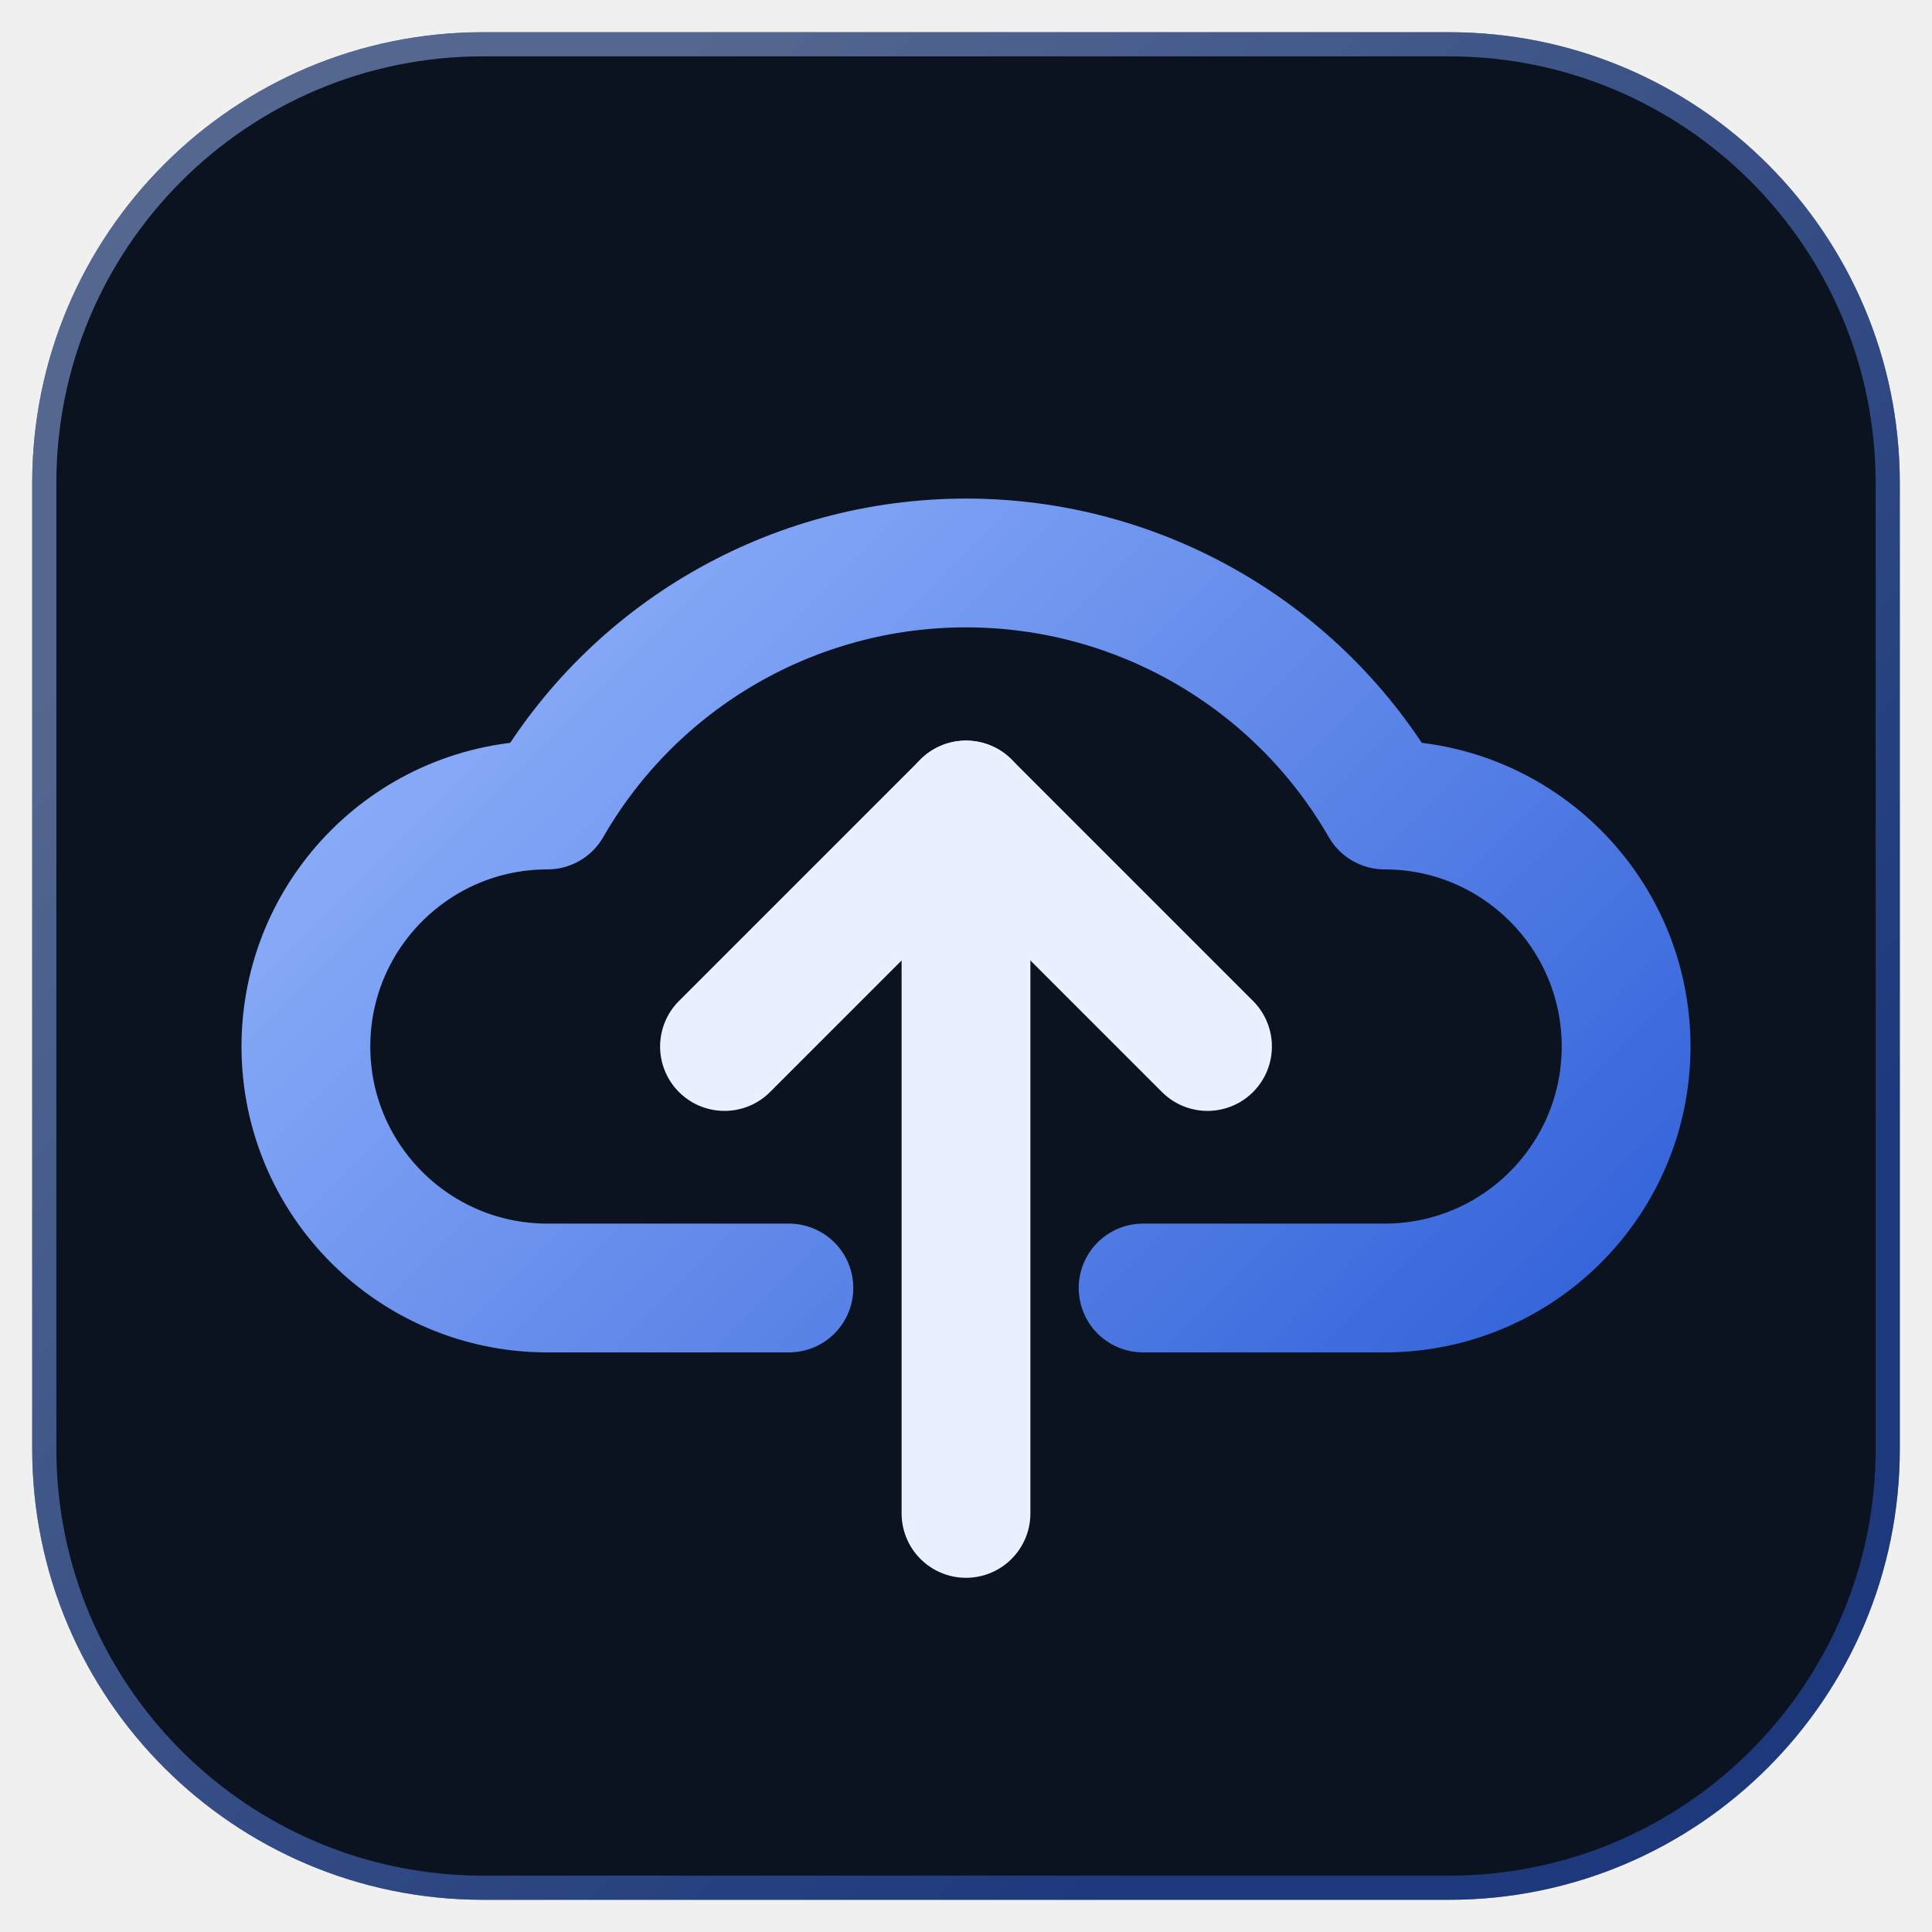
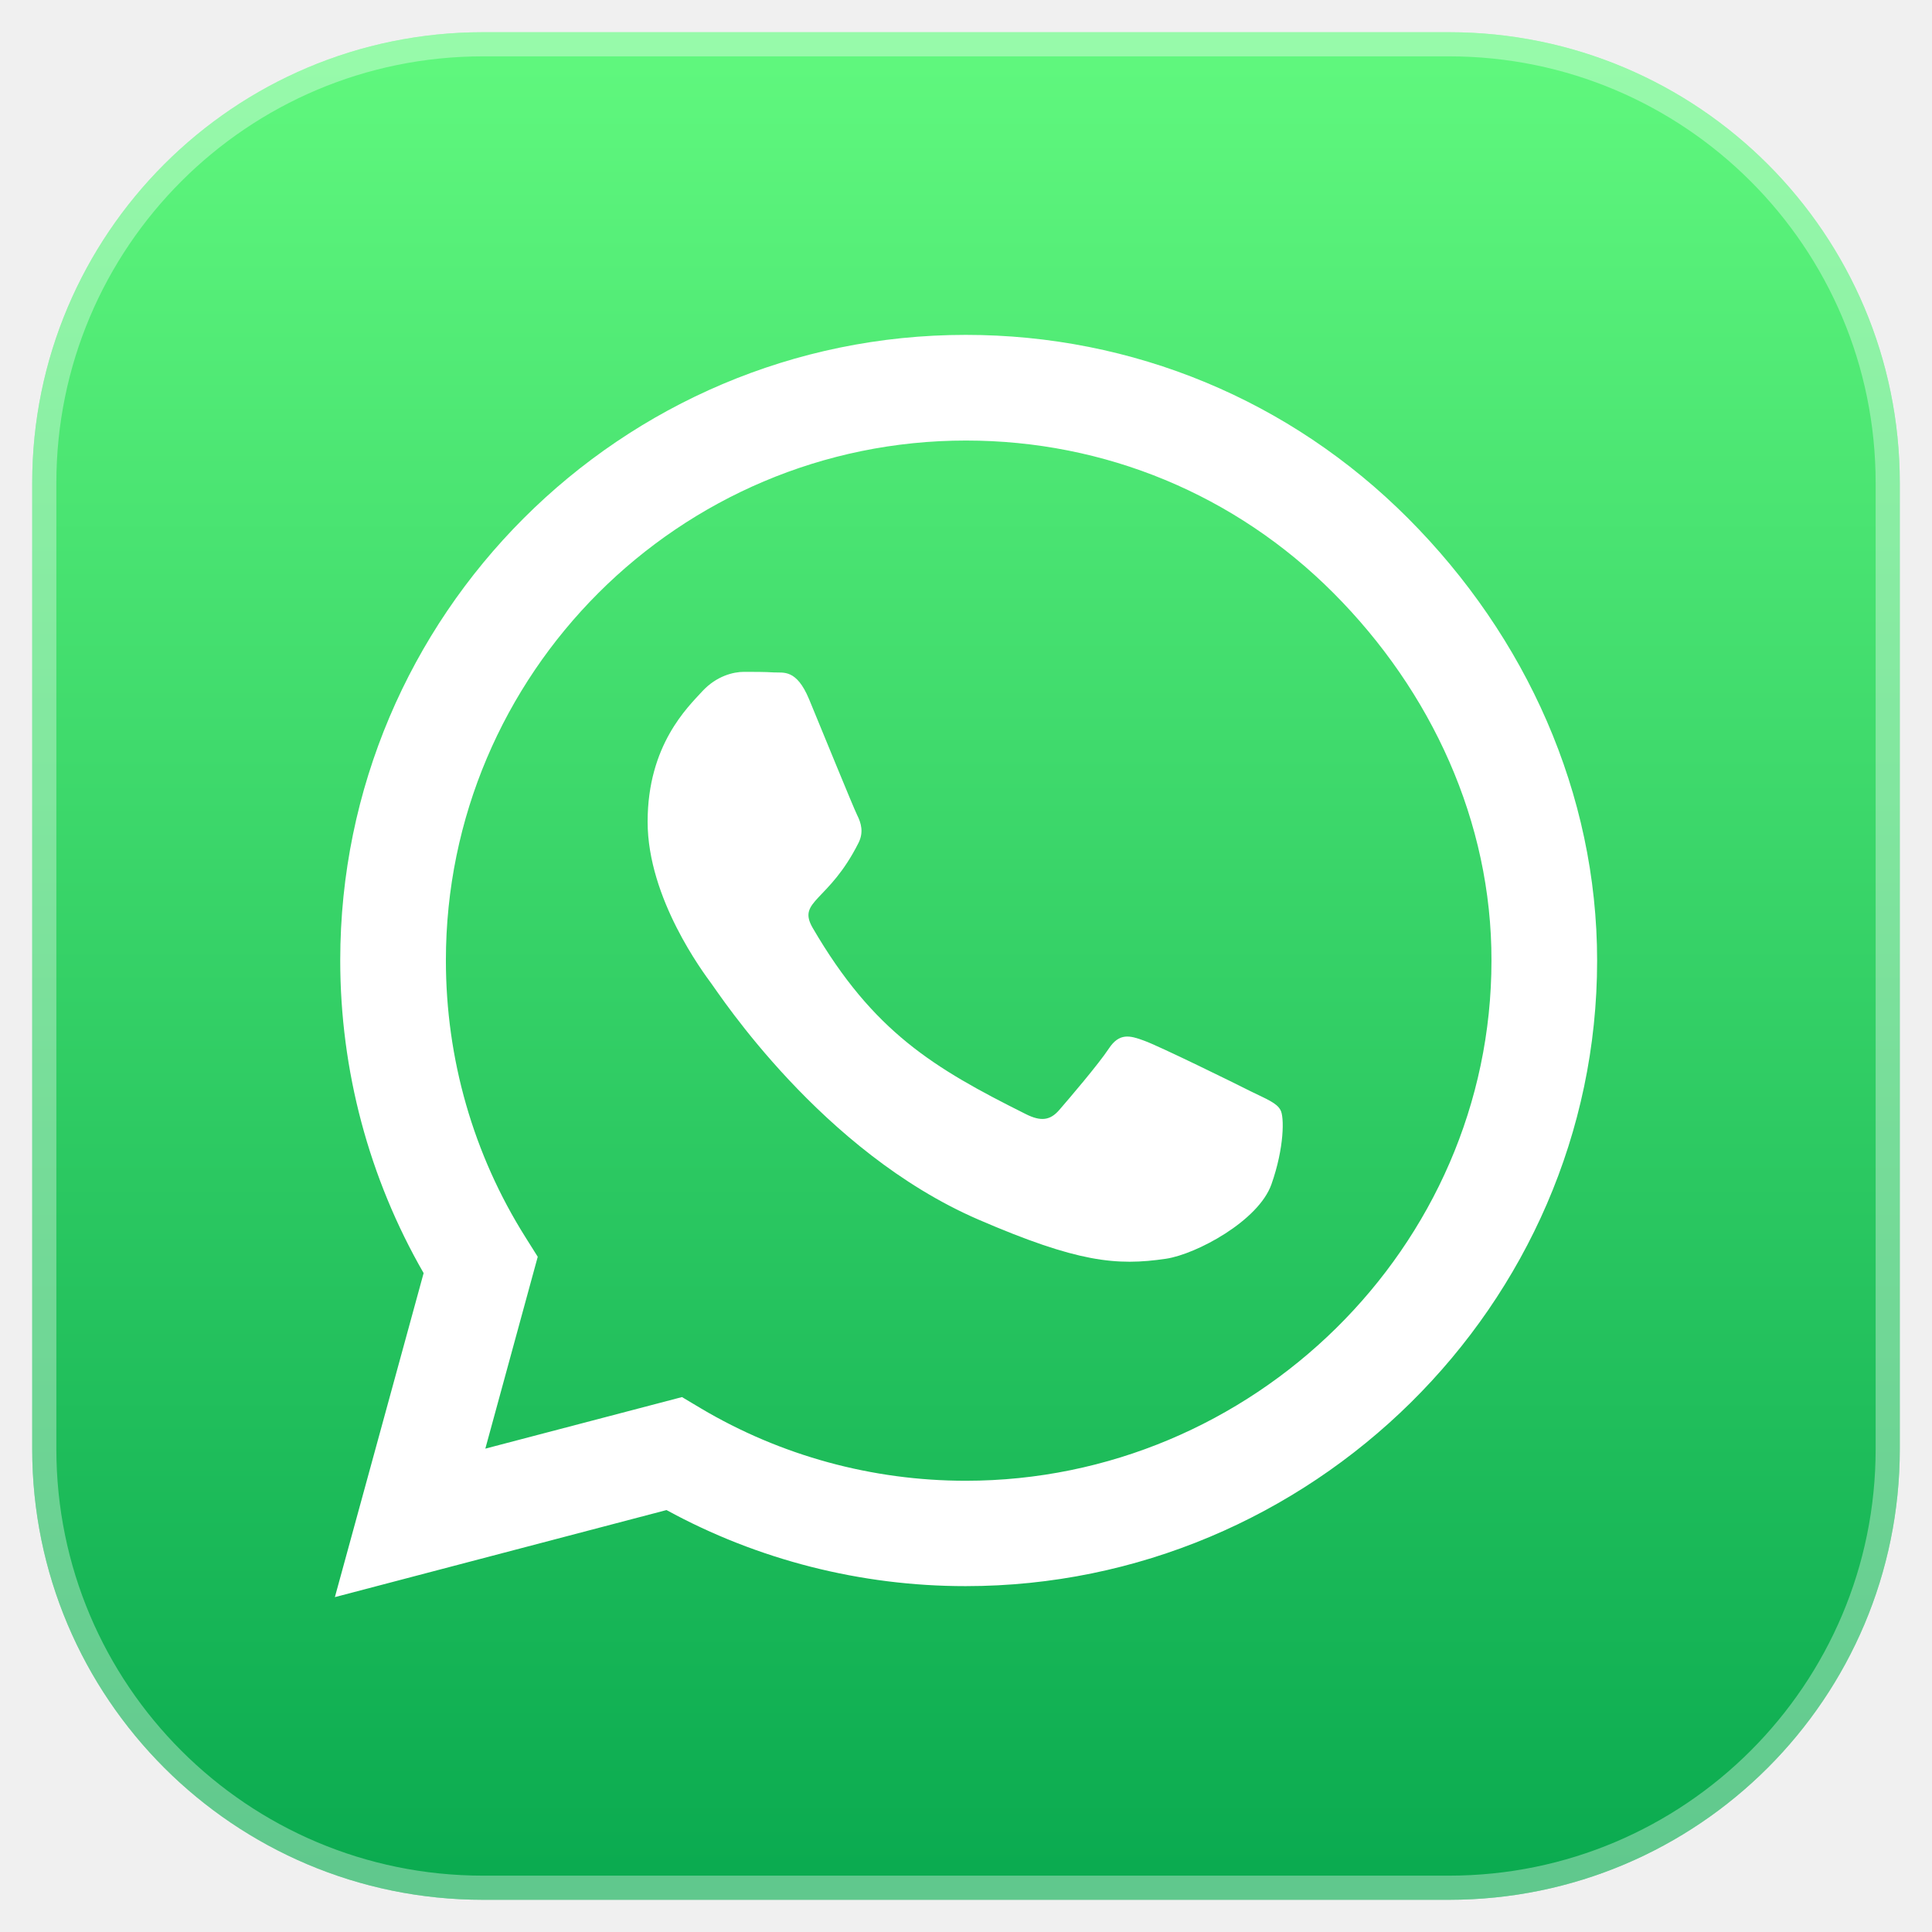
- <svg xmlns="http://www.w3.org/2000/svg" viewBox="0 0 120 120" width="120" height="120" role="img" aria-label="Upload">
+ <svg xmlns="http://www.w3.org/2000/svg" viewBox="0 0 120 120" width="120" height="120" role="img" aria-label="WhatsApp Uploader">
  <defs>
-     <linearGradient id="edge" x1="24" y1="20" x2="96" y2="92" gradientUnits="userSpaceOnUse">
-       <stop offset="0%" stop-color="#9dbcff" />
-       <stop offset="100%" stop-color="#2f5fd8" />
+     <linearGradient id="wa" x1="60" y1="4" x2="60" y2="116" gradientUnits="userSpaceOnUse">
+       <stop offset="0%" stop-color="#5ff77d" />
+       <stop offset="100%" stop-color="#0bab50" />
    </linearGradient>
  </defs>
-   <rect x="2" y="2" width="116" height="116" rx="28" fill="#0b1220" />
-   <rect x="2.75" y="2.75" width="114.5" height="114.5" rx="27.25" fill="none" stroke="url(#edge)" stroke-width="1.5" opacity="0.5" />
-   <g fill="none" stroke="url(#edge)" stroke-width="8" stroke-linecap="round" stroke-linejoin="round">
-     <path d="M49 80 L34 80 A15 15 0 0 1 34 50 A30 30 0 0 1 86 50 A15 15 0 0 1 86 80 L71 80" />
-   </g>
-   <g fill="none" stroke="#eaf0ff" stroke-width="8" stroke-linecap="round" stroke-linejoin="round">
-     <path d="M60 94 L60 50" />
-     <path d="M45 65 L60 50 L75 65" />
+   <rect x="2" y="2" width="116" height="116" rx="28" fill="url(#wa)" />
+   <rect x="2.75" y="2.75" width="114.5" height="114.5" rx="27.25" fill="none" stroke="rgba(255,255,255,.35)" stroke-width="1.5" />
+   <g transform="translate(60,60) scale(0.175) translate(-224,-256)">
+     <path fill="#ffffff" d="M380.9 97.1C339 55.1 283.2 32 223.9 32c-122.4 0-222 99.6-222 222 0 39.1 10.2 77.3 29.6 111L0 480l117.7-30.9c32.4 17.7 68.9 27 106.1 27h.1c122.3 0 224.1-99.6 224.1-222 0-59.3-25.2-115-67.1-157zm-157 341.6c-33.2 0-65.7-8.9-94-25.7l-6.7-4-69.8 18.3L72 359.2l-4.4-7c-18.5-29.4-28.2-63.3-28.2-98.2 0-101.7 82.8-184.5 184.6-184.5 49.3 0 95.6 19.2 130.4 54.1 34.8 34.9 56.2 81.2 56.1 130.5 0 101.8-84.9 184.6-186.6 184.6zm101.2-138.2c-5.5-2.8-32.8-16.2-37.9-18-5.1-1.9-8.8-2.8-12.5 2.8-3.7 5.6-14.3 18-17.6 21.8-3.2 3.7-6.5 4.2-12 1.4-32.6-16.3-54-29.1-75.5-66-5.7-9.8 5.7-9.1 16.3-30.3 1.8-3.7.9-6.9-.5-9.7-1.4-2.8-12.5-30.1-17.1-41.2-4.5-10.8-9.1-9.3-12.5-9.5-3.2-.2-6.9-.2-10.6-.2-3.7 0-9.7 1.4-14.8 6.9-5.1 5.6-19.4 19-19.4 46.3 0 27.3 19.9 53.7 22.6 57.4 2.8 3.7 39.1 59.7 94.8 83.8 35.2 15.2 49 16.5 66.6 13.9 10.7-1.6 32.8-13.4 37.4-26.4 4.6-13 4.6-24.1 3.2-26.4-1.3-2.5-5-3.9-10.5-6.6z" />
  </g>
</svg>
